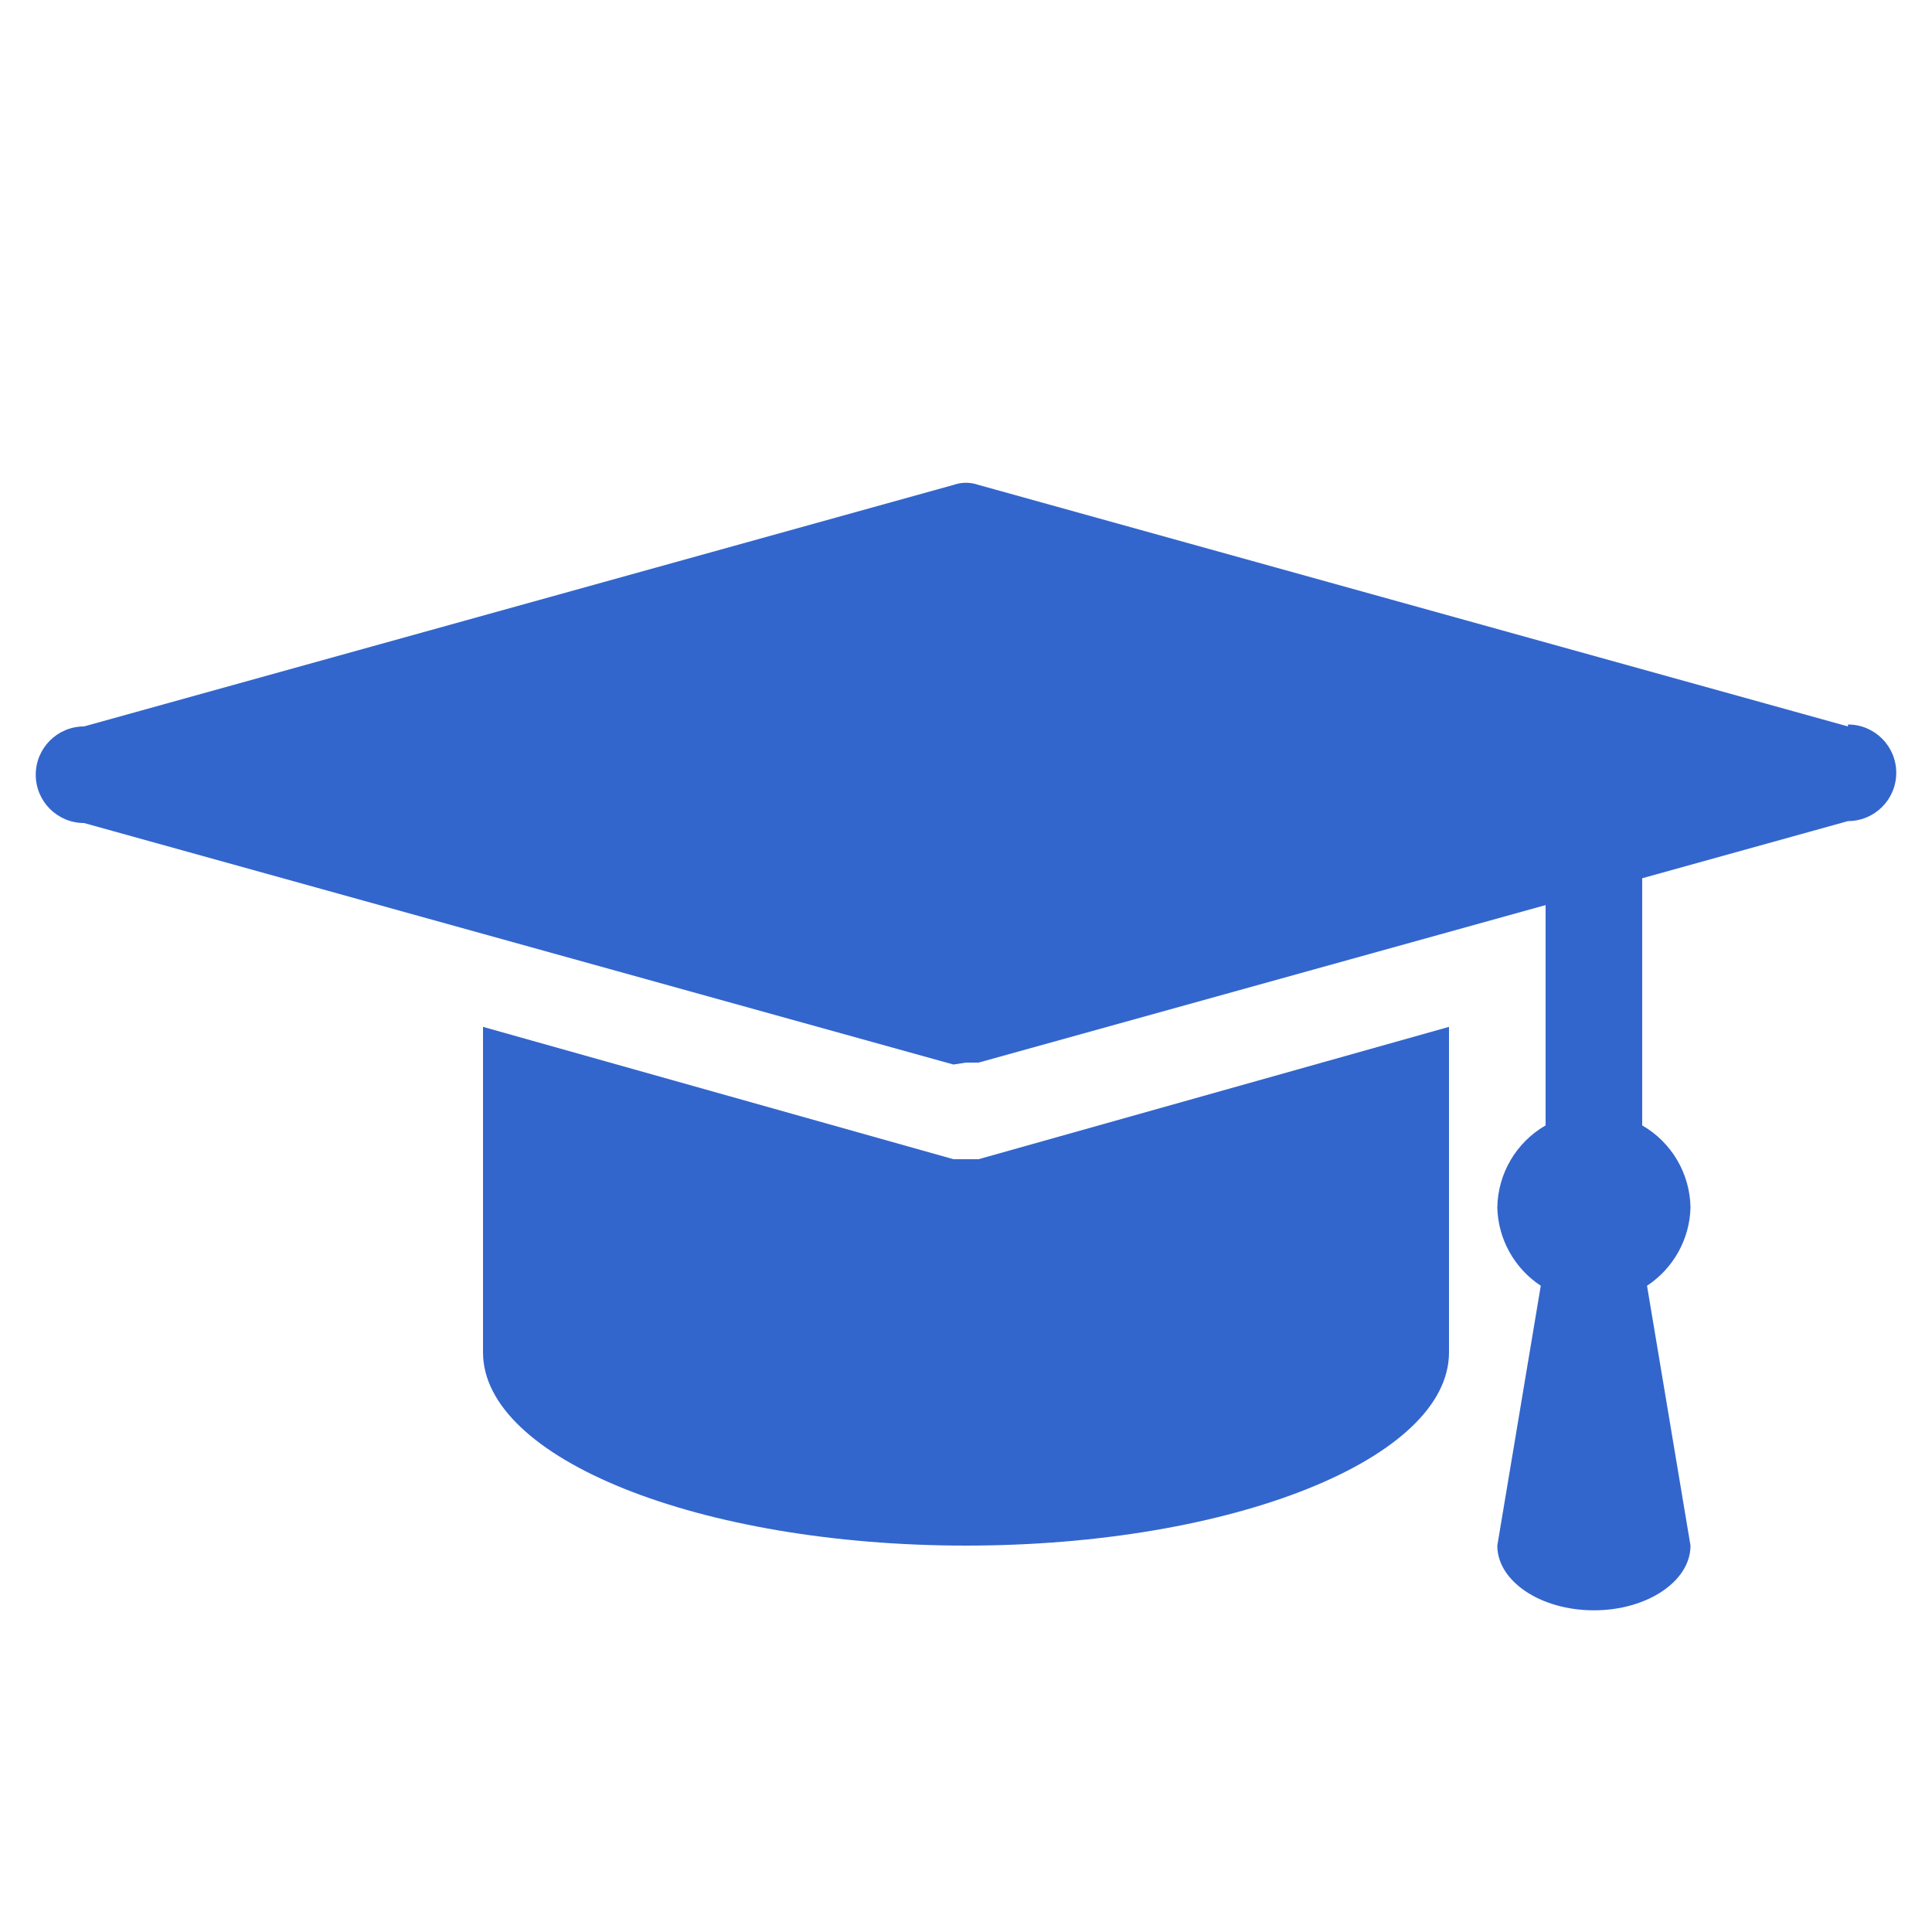
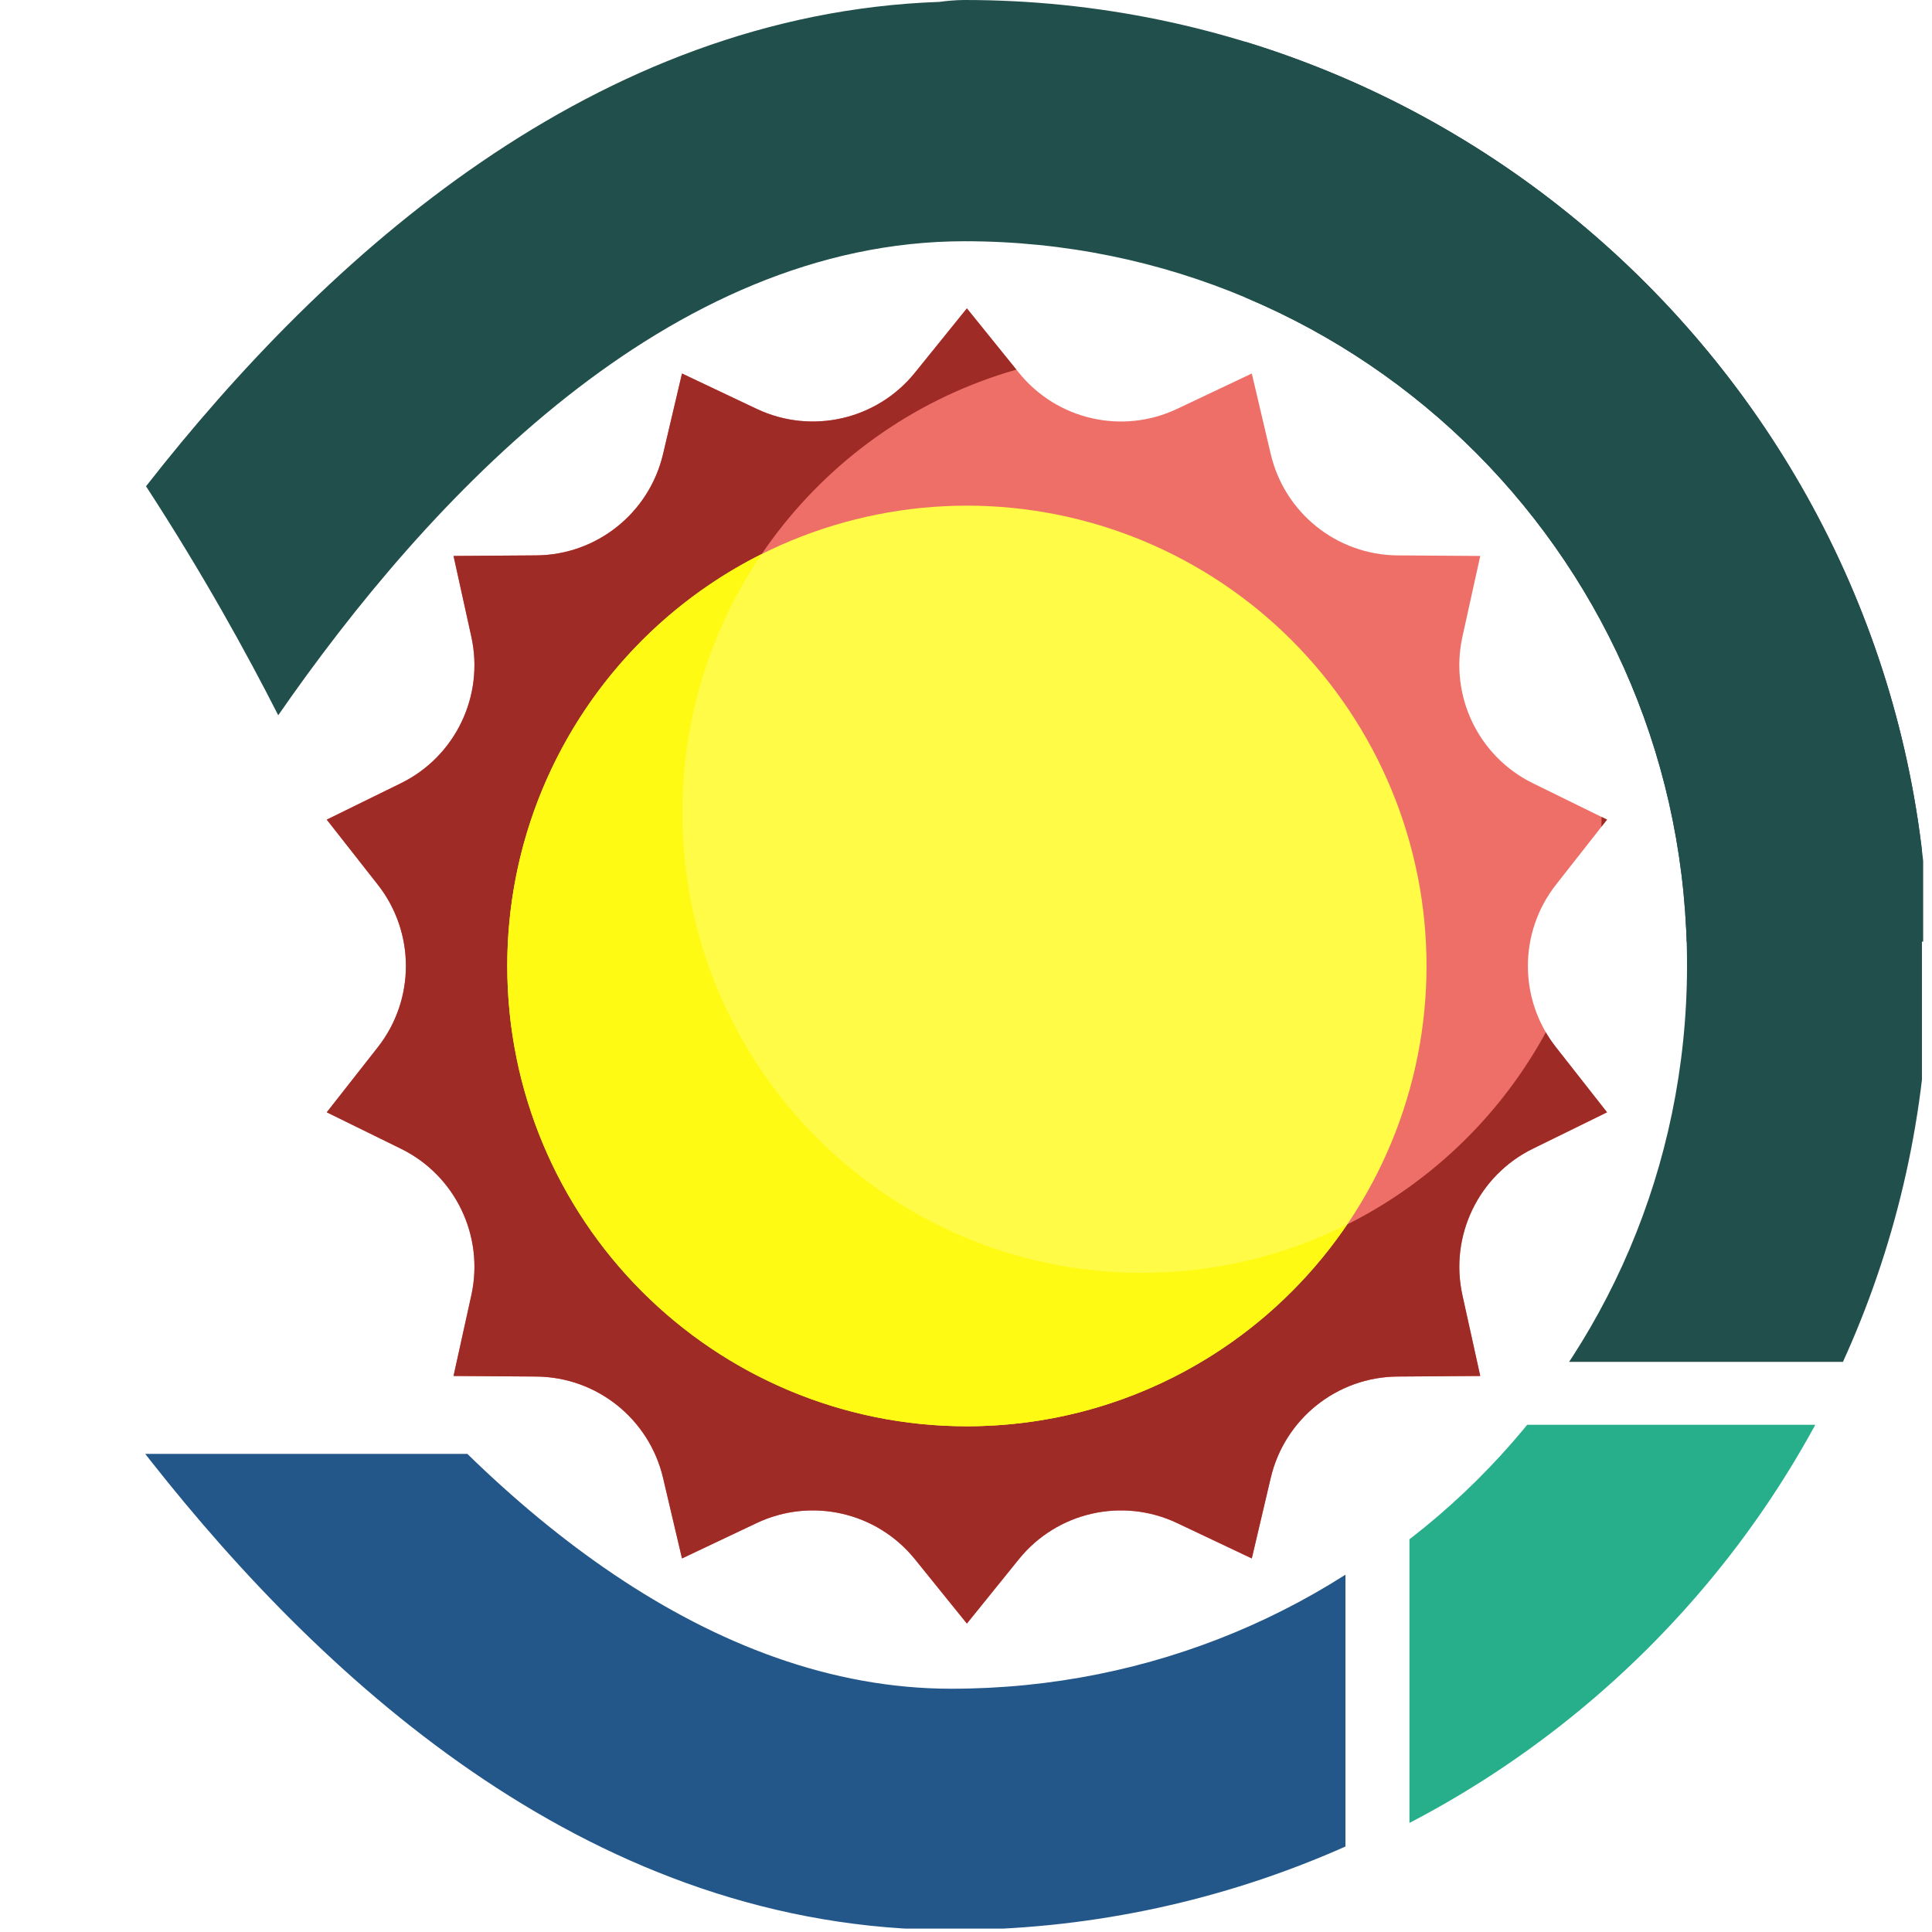
- <svg xmlns="http://www.w3.org/2000/svg" viewBox="2 2 20 20">
-   <path d="M12.13,14,12,14l-.13,0L7,12.63V16c0,1.1,2.24,2,5,2s5-.9,5-2V12.63Z" fill="#36c" />
-   <path d="M21.13,9.52l-9-2.5a.39.39,0,0,0-.26,0l-9,2.5a.5.5,0,0,0,0,1l9,2.5L12,13l.13,0,9-2.5a.5.5,0,0,0,0-1Z" fill="#36c" />
-   <path d="M19.5,14.5a1,1,0,0,0-.5-.85V10H18v3.65a1,1,0,0,0-.5.85,1,1,0,0,0,.45.81L17.5,18c0,.37.45.67,1,.67s1-.3,1-.67l-.45-2.69A1,1,0,0,0,19.5,14.5Z" fill="#36c" />
+ <svg xmlns="http://www.w3.org/2000/svg" width="375" zoomAndPan="magnify" viewBox="0 0 375 375" height="375" preserveAspectRatio="xMidYMid meet" version="1.0">
+   <defs>
+     <clipPath id="ebe700d26d">
+       <path d="M 27.375 0 L 373.285 0 L 373.285 182.773 L 27.375 182.773 Z M 27.375 0 " clip-rule="nonzero" />
+     </clipPath>
+     <clipPath id="1e315bd951">
+       <path d="M 63 59.855 L 312 59.855 L 312 315.133 L 63 315.133 Z M 63 59.855 " clip-rule="nonzero" />
+     </clipPath>
+     <clipPath id="78a5f9b586">
+       <path d="M 1.344 282.203 L 261.152 282.203 L 261.152 374.344 L 1.344 374.344 Z M 1.344 282.203 " clip-rule="nonzero" />
+     </clipPath>
+     <clipPath id="58d2a851e4">
+       <path d="M 273.574 276.547 L 353.629 276.547 L 353.629 365.664 L 273.574 365.664 Z M 273.574 276.547 " clip-rule="nonzero" />
+     </clipPath>
+     <clipPath id="1cff16eb3c">
+       <path d="M 241.633 0 L 373.047 0 L 373.047 264.34 L 241.633 264.34 Z M 241.633 0 " clip-rule="nonzero" />
+     </clipPath>
+   </defs>
+   <g clip-path="url(#ebe700d26d)">
+     <path fill="#214f4b" d="M -188.656 0 C -292.023 0 -376.332 84.141 -376.332 187.305 C -376.332 290.469 -292.023 374.609 -188.656 374.609 C -187.008 374.609 -185.539 374.609 -183.891 374.242 C -183.891 374.242 -183.707 374.242 -183.707 374.059 C -116.629 371.863 -64.578 324.855 -29.57 279.676 C -40.75 262.664 -49.363 247.301 -55.598 235.594 C -84.555 277.848 -130.922 327.781 -188.656 327.781 C -266.73 327.781 -329.414 265.227 -329.414 187.305 C -329.414 109.383 -266.73 46.824 -188.656 46.824 C -139.719 46.824 -98.484 81.578 -68.609 119.625 C -38.734 157.855 -22.605 196.266 -22.605 196.266 C -21.508 198.828 -20.039 201.023 -18.207 203.035 C -15.641 209.07 -0.98 243.277 30.727 283.516 C 65.184 327.234 117.234 374.609 186.148 374.609 C 289.516 374.609 374.188 291.016 374.371 187.672 C 374.555 84.508 290.613 0 187.246 0 C 185.414 0 183.766 0.184 182.297 0.367 C 115.586 2.742 63.535 49.387 28.344 94.383 C 39.523 111.578 47.957 126.941 54.004 138.832 C 83.145 96.762 129.695 46.824 187.246 46.824 C 265.141 46.824 327.637 109.75 327.453 187.672 C 327.27 265.59 264.406 327.781 186.148 327.781 C 139.41 327.781 97.809 293.027 67.566 254.617 C 37.508 216.203 20.648 177.609 20.648 177.609 C 19.547 175.23 18.082 173.035 16.25 171.207 C 13.684 164.988 -0.246 131.148 -31.586 91.09 C -65.859 47.191 -118.277 0 -188.656 0 Z M -188.656 0 " fill-opacity="1" fill-rule="nonzero" />
+   </g>
+   <g clip-path="url(#1e315bd951)">
+     <path fill="#ed6f68" d="M 187.672 59.855 C 187.672 59.855 192.535 65.875 197.758 72.34 C 205.152 81.496 217.844 84.395 228.473 79.363 C 235.98 75.805 242.973 72.496 242.973 72.496 C 242.973 72.496 244.742 80.031 246.648 88.125 C 249.344 99.59 259.52 107.719 271.277 107.801 C 279.582 107.859 287.316 107.91 287.316 107.91 C 287.316 107.91 285.645 115.469 283.855 123.594 C 281.32 135.094 286.965 146.84 297.523 152.023 C 304.984 155.68 311.926 159.09 311.926 159.09 C 311.926 159.09 307.145 165.176 302.016 171.715 C 294.746 180.977 294.746 194.012 302.016 203.27 C 307.145 209.809 311.926 215.898 311.926 215.898 C 311.926 215.898 304.984 219.305 297.523 222.965 C 286.965 228.145 281.32 239.895 283.855 251.395 C 285.645 259.516 287.316 267.074 287.316 267.074 C 287.316 267.074 279.582 267.125 271.277 267.188 C 259.52 267.266 249.344 275.398 246.648 286.859 C 244.742 294.957 242.973 302.492 242.973 302.492 C 242.973 302.492 235.98 299.18 228.473 295.625 C 217.844 290.59 205.152 293.488 197.758 302.645 C 192.535 309.109 187.672 315.133 187.672 315.133 C 187.672 315.133 182.809 309.109 177.586 302.645 C 170.191 293.488 157.5 290.59 146.871 295.625 C 139.367 299.18 132.375 302.492 132.375 302.492 C 132.375 302.492 130.602 294.957 128.699 286.859 C 126 275.398 115.828 267.266 104.066 267.188 C 95.762 267.125 88.031 267.074 88.031 267.074 C 88.031 267.074 89.699 259.516 91.488 251.395 C 94.023 239.895 88.379 228.145 77.82 222.965 C 70.363 219.305 63.422 215.898 63.422 215.898 C 63.422 215.898 68.199 209.809 73.332 203.27 C 80.602 194.012 80.602 180.977 73.332 171.715 C 68.199 165.176 63.422 159.09 63.422 159.09 C 63.422 159.09 70.363 155.68 77.82 152.023 C 88.379 146.84 94.023 135.094 91.488 123.594 C 89.699 115.469 88.031 107.91 88.031 107.91 C 88.031 107.91 95.762 107.859 104.066 107.801 C 115.828 107.719 126 99.59 128.699 88.125 C 130.602 80.031 132.375 72.496 132.375 72.496 C 132.375 72.496 139.367 75.805 146.871 79.363 C 157.5 84.395 170.191 81.496 177.586 72.34 C 182.809 65.875 187.672 59.855 187.672 59.855 Z M 187.672 59.855 " fill-opacity="1" fill-rule="evenodd" />
+     <path fill="#9e2b25" d="M 197.277 71.746 C 159.875 82.379 132.445 116.863 132.445 157.711 C 132.445 207.023 172.422 247.059 221.66 247.059 C 255.469 247.059 284.914 228.18 300.047 200.375 C 300.629 201.375 301.281 202.34 302.016 203.27 C 307.145 209.809 311.926 215.898 311.926 215.898 C 311.926 215.898 304.984 219.305 297.523 222.965 C 286.965 228.145 281.32 239.895 283.855 251.395 C 285.645 259.516 287.316 267.074 287.316 267.074 C 287.316 267.074 279.582 267.125 271.277 267.188 C 259.52 267.266 249.344 275.398 246.648 286.859 C 244.742 294.957 242.973 302.492 242.973 302.492 C 242.973 302.492 235.98 299.18 228.473 295.625 C 217.844 290.59 205.152 293.488 197.758 302.645 C 192.535 309.109 187.672 315.133 187.672 315.133 C 187.672 315.133 182.809 309.109 177.586 302.645 C 170.191 293.488 157.5 290.59 146.871 295.625 C 139.367 299.18 132.375 302.492 132.375 302.492 C 132.375 302.492 130.602 294.957 128.699 286.859 C 126 275.398 115.828 267.266 104.066 267.188 C 95.762 267.125 88.031 267.074 88.031 267.074 C 88.031 267.074 89.699 259.516 91.488 251.395 C 94.023 239.895 88.379 228.145 77.82 222.965 C 70.363 219.305 63.422 215.898 63.422 215.898 C 63.422 215.898 68.199 209.809 73.332 203.27 C 80.602 194.012 80.602 180.977 73.332 171.715 C 68.199 165.176 63.422 159.09 63.422 159.09 C 63.422 159.09 70.363 155.68 77.82 152.023 C 88.379 146.84 94.023 135.094 91.488 123.594 C 89.699 115.469 88.031 107.91 88.031 107.91 C 88.031 107.91 95.762 107.859 104.066 107.801 C 115.828 107.719 126 99.59 128.699 88.125 C 130.602 80.031 132.375 72.496 132.375 72.496 C 132.375 72.496 139.367 75.805 146.871 79.363 C 157.5 84.395 170.191 81.496 177.586 72.34 C 182.809 65.875 187.672 59.855 187.672 59.855 Z M 311.926 159.09 L 310.828 160.484 C 310.852 159.848 310.863 159.207 310.867 158.57 Z M 311.926 159.09 " fill-opacity="1" fill-rule="evenodd" />
+   </g>
+   <path fill="#fffb46" d="M 276.887 187.492 C 276.887 188.953 276.852 190.418 276.777 191.875 C 276.707 193.336 276.598 194.797 276.457 196.25 C 276.312 197.707 276.133 199.156 275.922 200.602 C 275.707 202.051 275.457 203.488 275.172 204.922 C 274.887 206.359 274.566 207.785 274.211 209.203 C 273.855 210.621 273.469 212.031 273.043 213.43 C 272.621 214.828 272.164 216.215 271.672 217.594 C 271.18 218.969 270.652 220.332 270.094 221.684 C 269.535 223.035 268.945 224.371 268.32 225.695 C 267.695 227.016 267.039 228.32 266.352 229.609 C 265.664 230.898 264.945 232.172 264.191 233.426 C 263.441 234.68 262.66 235.914 261.852 237.133 C 261.039 238.348 260.199 239.543 259.328 240.715 C 258.461 241.891 257.562 243.043 256.637 244.176 C 255.707 245.305 254.754 246.41 253.773 247.496 C 252.793 248.578 251.789 249.637 250.754 250.672 C 249.723 251.703 248.668 252.711 247.586 253.695 C 246.504 254.676 245.398 255.633 244.27 256.559 C 243.141 257.488 241.988 258.387 240.816 259.258 C 239.645 260.129 238.449 260.969 237.238 261.781 C 236.023 262.594 234.789 263.375 233.539 264.129 C 232.285 264.879 231.016 265.602 229.727 266.289 C 228.441 266.98 227.137 267.637 225.816 268.262 C 224.496 268.887 223.16 269.48 221.812 270.039 C 220.465 270.598 219.102 271.125 217.727 271.617 C 216.352 272.109 214.969 272.566 213.57 272.992 C 212.172 273.418 210.766 273.809 209.352 274.164 C 207.934 274.516 206.508 274.836 205.078 275.125 C 203.645 275.41 202.207 275.66 200.762 275.871 C 199.32 276.086 197.871 276.266 196.418 276.41 C 194.965 276.555 193.508 276.66 192.051 276.73 C 190.594 276.805 189.133 276.84 187.672 276.84 C 186.211 276.84 184.754 276.805 183.297 276.73 C 181.836 276.66 180.383 276.555 178.93 276.41 C 177.477 276.266 176.027 276.086 174.582 275.871 C 173.137 275.66 171.699 275.41 170.27 275.125 C 168.836 274.836 167.414 274.52 165.996 274.164 C 164.578 273.809 163.172 273.418 161.777 272.992 C 160.379 272.566 158.992 272.109 157.617 271.617 C 156.242 271.125 154.883 270.598 153.531 270.039 C 152.184 269.48 150.848 268.887 149.531 268.262 C 148.211 267.637 146.906 266.98 145.617 266.289 C 144.332 265.602 143.062 264.879 141.809 264.129 C 140.555 263.375 139.324 262.594 138.109 261.781 C 136.895 260.969 135.703 260.129 134.527 259.258 C 133.355 258.387 132.207 257.488 131.078 256.559 C 129.949 255.633 128.844 254.676 127.762 253.695 C 126.68 252.711 125.621 251.703 124.59 250.672 C 123.559 249.637 122.551 248.578 121.57 247.496 C 120.59 246.41 119.637 245.305 118.711 244.176 C 117.785 243.043 116.887 241.891 116.016 240.715 C 115.148 239.543 114.305 238.348 113.496 237.133 C 112.684 235.914 111.902 234.68 111.152 233.426 C 110.402 232.172 109.684 230.898 108.996 229.609 C 108.305 228.32 107.648 227.016 107.027 225.695 C 106.402 224.371 105.809 223.035 105.25 221.684 C 104.691 220.332 104.168 218.969 103.676 217.594 C 103.184 216.215 102.727 214.828 102.301 213.43 C 101.879 212.031 101.488 210.621 101.133 209.203 C 100.777 207.785 100.461 206.359 100.176 204.922 C 99.891 203.488 99.641 202.051 99.426 200.602 C 99.211 199.156 99.031 197.707 98.891 196.25 C 98.746 194.797 98.641 193.336 98.566 191.875 C 98.496 190.418 98.461 188.953 98.461 187.492 C 98.461 186.031 98.496 184.57 98.566 183.109 C 98.641 181.648 98.746 180.191 98.891 178.734 C 99.031 177.281 99.211 175.828 99.426 174.383 C 99.641 172.938 99.891 171.496 100.176 170.062 C 100.461 168.629 100.777 167.203 101.133 165.785 C 101.488 164.363 101.879 162.957 102.301 161.559 C 102.727 160.156 103.184 158.77 103.676 157.395 C 104.168 156.016 104.691 154.652 105.25 153.301 C 105.809 151.949 106.402 150.613 107.027 149.293 C 107.648 147.969 108.305 146.664 108.996 145.375 C 109.684 144.086 110.402 142.812 111.152 141.559 C 111.902 140.305 112.684 139.07 113.496 137.855 C 114.305 136.637 115.148 135.441 116.016 134.27 C 116.887 133.094 117.785 131.941 118.711 130.812 C 119.637 129.68 120.59 128.574 121.57 127.492 C 122.551 126.406 123.559 125.348 124.59 124.316 C 125.621 123.281 126.68 122.273 127.762 121.289 C 128.844 120.309 129.949 119.355 131.078 118.426 C 132.207 117.5 133.355 116.598 134.527 115.727 C 135.703 114.859 136.895 114.016 138.109 113.203 C 139.324 112.391 140.555 111.609 141.809 110.855 C 143.062 110.105 144.332 109.387 145.617 108.695 C 146.906 108.008 148.211 107.348 149.531 106.723 C 150.848 106.098 152.184 105.508 153.531 104.945 C 154.883 104.387 156.242 103.859 157.617 103.367 C 158.992 102.875 160.379 102.418 161.777 101.992 C 163.172 101.57 164.578 101.18 165.996 100.824 C 167.414 100.469 168.836 100.148 170.27 99.863 C 171.699 99.578 173.137 99.328 174.582 99.113 C 176.027 98.898 177.477 98.719 178.93 98.574 C 180.383 98.434 181.836 98.324 183.297 98.254 C 184.754 98.18 186.211 98.145 187.672 98.145 C 189.133 98.145 190.594 98.18 192.051 98.254 C 193.508 98.324 194.965 98.434 196.418 98.574 C 197.871 98.719 199.32 98.898 200.762 99.113 C 202.207 99.328 203.645 99.578 205.078 99.863 C 206.508 100.148 207.934 100.469 209.352 100.824 C 210.766 101.18 212.172 101.57 213.57 101.992 C 214.969 102.418 216.352 102.875 217.727 103.367 C 219.102 103.859 220.465 104.387 221.812 104.945 C 223.16 105.508 224.496 106.098 225.816 106.723 C 227.137 107.348 228.441 108.008 229.727 108.695 C 231.016 109.387 232.285 110.105 233.539 110.855 C 234.789 111.609 236.023 112.391 237.238 113.203 C 238.449 114.016 239.645 114.859 240.816 115.727 C 241.988 116.598 243.141 117.5 244.27 118.426 C 245.398 119.355 246.504 120.309 247.586 121.289 C 248.668 122.273 249.723 123.281 250.754 124.316 C 251.789 125.348 252.793 126.406 253.773 127.492 C 254.754 128.574 255.707 129.68 256.637 130.812 C 257.562 131.941 258.461 133.094 259.328 134.27 C 260.199 135.441 261.039 136.637 261.852 137.855 C 262.66 139.07 263.441 140.305 264.191 141.559 C 264.945 142.812 265.664 144.086 266.352 145.375 C 267.039 146.664 267.695 147.969 268.32 149.293 C 268.945 150.613 269.535 151.949 270.094 153.301 C 270.652 154.652 271.18 156.016 271.672 157.395 C 272.164 158.77 272.621 160.156 273.043 161.559 C 273.469 162.957 273.855 164.363 274.211 165.781 C 274.566 167.203 274.887 168.629 275.172 170.062 C 275.457 171.496 275.707 172.938 275.922 174.383 C 276.133 175.828 276.312 177.281 276.457 178.734 C 276.598 180.191 276.707 181.648 276.777 183.109 C 276.852 184.57 276.887 186.031 276.887 187.492 Z M 276.887 187.492 " fill-opacity="1" fill-rule="nonzero" />
+   <path fill="#fffa13" d="M 147.855 107.531 C 138.129 121.84 132.445 139.113 132.445 157.711 C 132.445 207.023 172.422 247.059 221.66 247.059 C 235.965 247.059 249.492 243.676 261.477 237.672 C 245.418 261.305 218.344 276.84 187.672 276.84 C 138.438 276.84 98.461 236.805 98.461 187.492 C 98.461 152.512 118.574 122.195 147.855 107.531 Z M 147.855 107.531 " fill-opacity="1" fill-rule="evenodd" />
+   <g clip-path="url(#78a5f9b586)">
+     <path fill="#235789" d="M -190.168 0 C -293.535 0 -377.844 84.141 -377.844 187.305 C -377.844 290.469 -293.535 374.609 -190.168 374.609 C -188.516 374.609 -187.051 374.609 -185.402 374.242 C -185.402 374.242 -185.219 374.242 -185.219 374.059 C -118.137 371.863 -66.086 324.855 -31.082 279.676 C -42.262 262.664 -50.875 247.301 -57.105 235.594 C -86.066 277.848 -132.434 327.781 -190.168 327.781 C -268.242 327.781 -330.922 265.227 -330.922 187.305 C -330.922 109.383 -268.242 46.824 -190.168 46.824 C -141.23 46.824 -99.992 81.578 -70.121 119.625 C -40.246 157.855 -24.117 196.266 -24.117 196.266 C -23.016 198.828 -21.551 201.023 -19.719 203.035 C -17.152 209.07 -2.488 243.277 29.219 283.516 C 63.672 327.234 115.723 374.609 184.637 374.609 C 288.004 374.609 372.68 291.016 372.863 187.672 C 373.047 84.508 289.105 0 185.734 0 C 183.902 0 182.254 0.184 180.789 0.367 C 114.074 2.742 62.023 49.387 26.836 94.383 C 38.016 111.578 46.445 126.941 52.492 138.832 C 81.633 96.762 128.188 46.824 185.734 46.824 C 263.629 46.824 326.125 109.75 325.941 187.672 C 325.758 265.59 262.895 327.781 184.637 327.781 C 137.898 327.781 96.297 293.027 66.055 254.617 C 36 216.203 19.137 177.609 19.137 177.609 C 18.035 175.23 16.57 173.035 14.738 171.207 C 12.172 164.988 -1.758 131.148 -33.098 91.09 C -67.371 47.191 -119.789 0 -190.168 0 Z M -190.168 0 " fill-opacity="1" fill-rule="nonzero" />
+   </g>
+   <g clip-path="url(#58d2a851e4)">
+     <path fill="#27af8b" d="M -188.148 0.438 C -291.516 0.438 -375.824 84.578 -375.824 187.742 C -375.824 290.906 -291.516 375.047 -188.148 375.047 C -186.5 375.047 -185.031 375.047 -183.383 374.68 C -183.383 374.68 -183.199 374.68 -183.199 374.5 C -116.121 372.305 -64.07 325.293 -29.062 280.113 C -40.242 263.105 -48.855 247.738 -55.09 236.031 C -84.047 278.285 -130.414 328.223 -188.148 328.223 C -266.223 328.223 -328.906 265.664 -328.906 187.742 C -328.906 109.82 -266.223 47.266 -188.148 47.266 C -139.211 47.266 -97.977 82.02 -68.102 120.066 C -38.227 158.293 -22.098 196.707 -22.098 196.707 C -21 199.266 -19.531 201.461 -17.699 203.473 C -15.133 209.512 -0.473 243.715 31.234 283.957 C 65.691 327.672 117.742 375.047 186.652 375.047 C 290.023 375.047 374.695 291.457 374.879 188.109 C 375.062 84.945 291.121 0.438 187.754 0.438 C 185.922 0.438 184.273 0.621 182.805 0.805 C 116.094 3.184 64.043 49.824 28.852 94.824 C 40.031 112.016 48.465 127.383 54.512 139.27 C 83.652 97.199 130.203 47.266 187.754 47.266 C 265.648 47.266 328.145 110.188 327.961 188.109 C 327.777 266.031 264.914 328.223 186.652 328.223 C 139.918 328.223 98.316 293.469 68.074 255.055 C 38.016 216.645 21.156 178.047 21.156 178.047 C 20.055 175.672 18.59 173.477 16.758 171.648 C 14.191 165.426 0.262 131.59 -31.078 91.531 C -65.352 47.629 -117.77 0.438 -188.148 0.438 Z M -188.148 0.438 " fill-opacity="1" fill-rule="nonzero" />
+   </g>
+   <g clip-path="url(#1cff16eb3c)">
+     <path fill="#214f4b" d="M -188.656 0 C -292.023 0 -376.332 84.141 -376.332 187.305 C -376.332 290.469 -292.023 374.609 -188.656 374.609 C -187.008 374.609 -185.539 374.609 -183.891 374.242 C -183.891 374.242 -183.707 374.242 -183.707 374.059 C -116.629 371.863 -64.578 324.855 -29.57 279.676 C -40.75 262.664 -49.363 247.301 -55.598 235.594 C -84.555 277.848 -130.922 327.781 -188.656 327.781 C -266.73 327.781 -329.414 265.227 -329.414 187.305 C -329.414 109.383 -266.73 46.824 -188.656 46.824 C -139.719 46.824 -98.484 81.578 -68.609 119.625 C -38.734 157.855 -22.605 196.266 -22.605 196.266 C -21.508 198.828 -20.039 201.023 -18.207 203.035 C -15.641 209.07 -0.98 243.277 30.727 283.516 C 65.184 327.234 117.234 374.609 186.145 374.609 C 289.516 374.609 374.188 291.016 374.371 187.672 C 374.555 84.508 290.613 0 187.246 0 C 185.414 0 183.766 0.184 182.297 0.367 C 115.586 2.742 63.535 49.387 28.344 94.383 C 39.523 111.578 47.957 126.941 54.004 138.832 C 83.145 96.762 129.695 46.824 187.246 46.824 C 265.141 46.824 327.637 109.75 327.453 187.672 C 327.27 265.59 264.406 327.781 186.145 327.781 C 139.41 327.781 97.809 293.027 67.566 254.617 C 37.508 216.203 20.648 177.609 20.648 177.609 C 19.547 175.23 18.082 173.035 16.25 171.207 C 13.684 164.988 -0.246 131.148 -31.586 91.09 C -65.859 47.191 -118.277 0 -188.656 0 Z M -188.656 0 " fill-opacity="1" fill-rule="nonzero" />
+   </g>
</svg>
